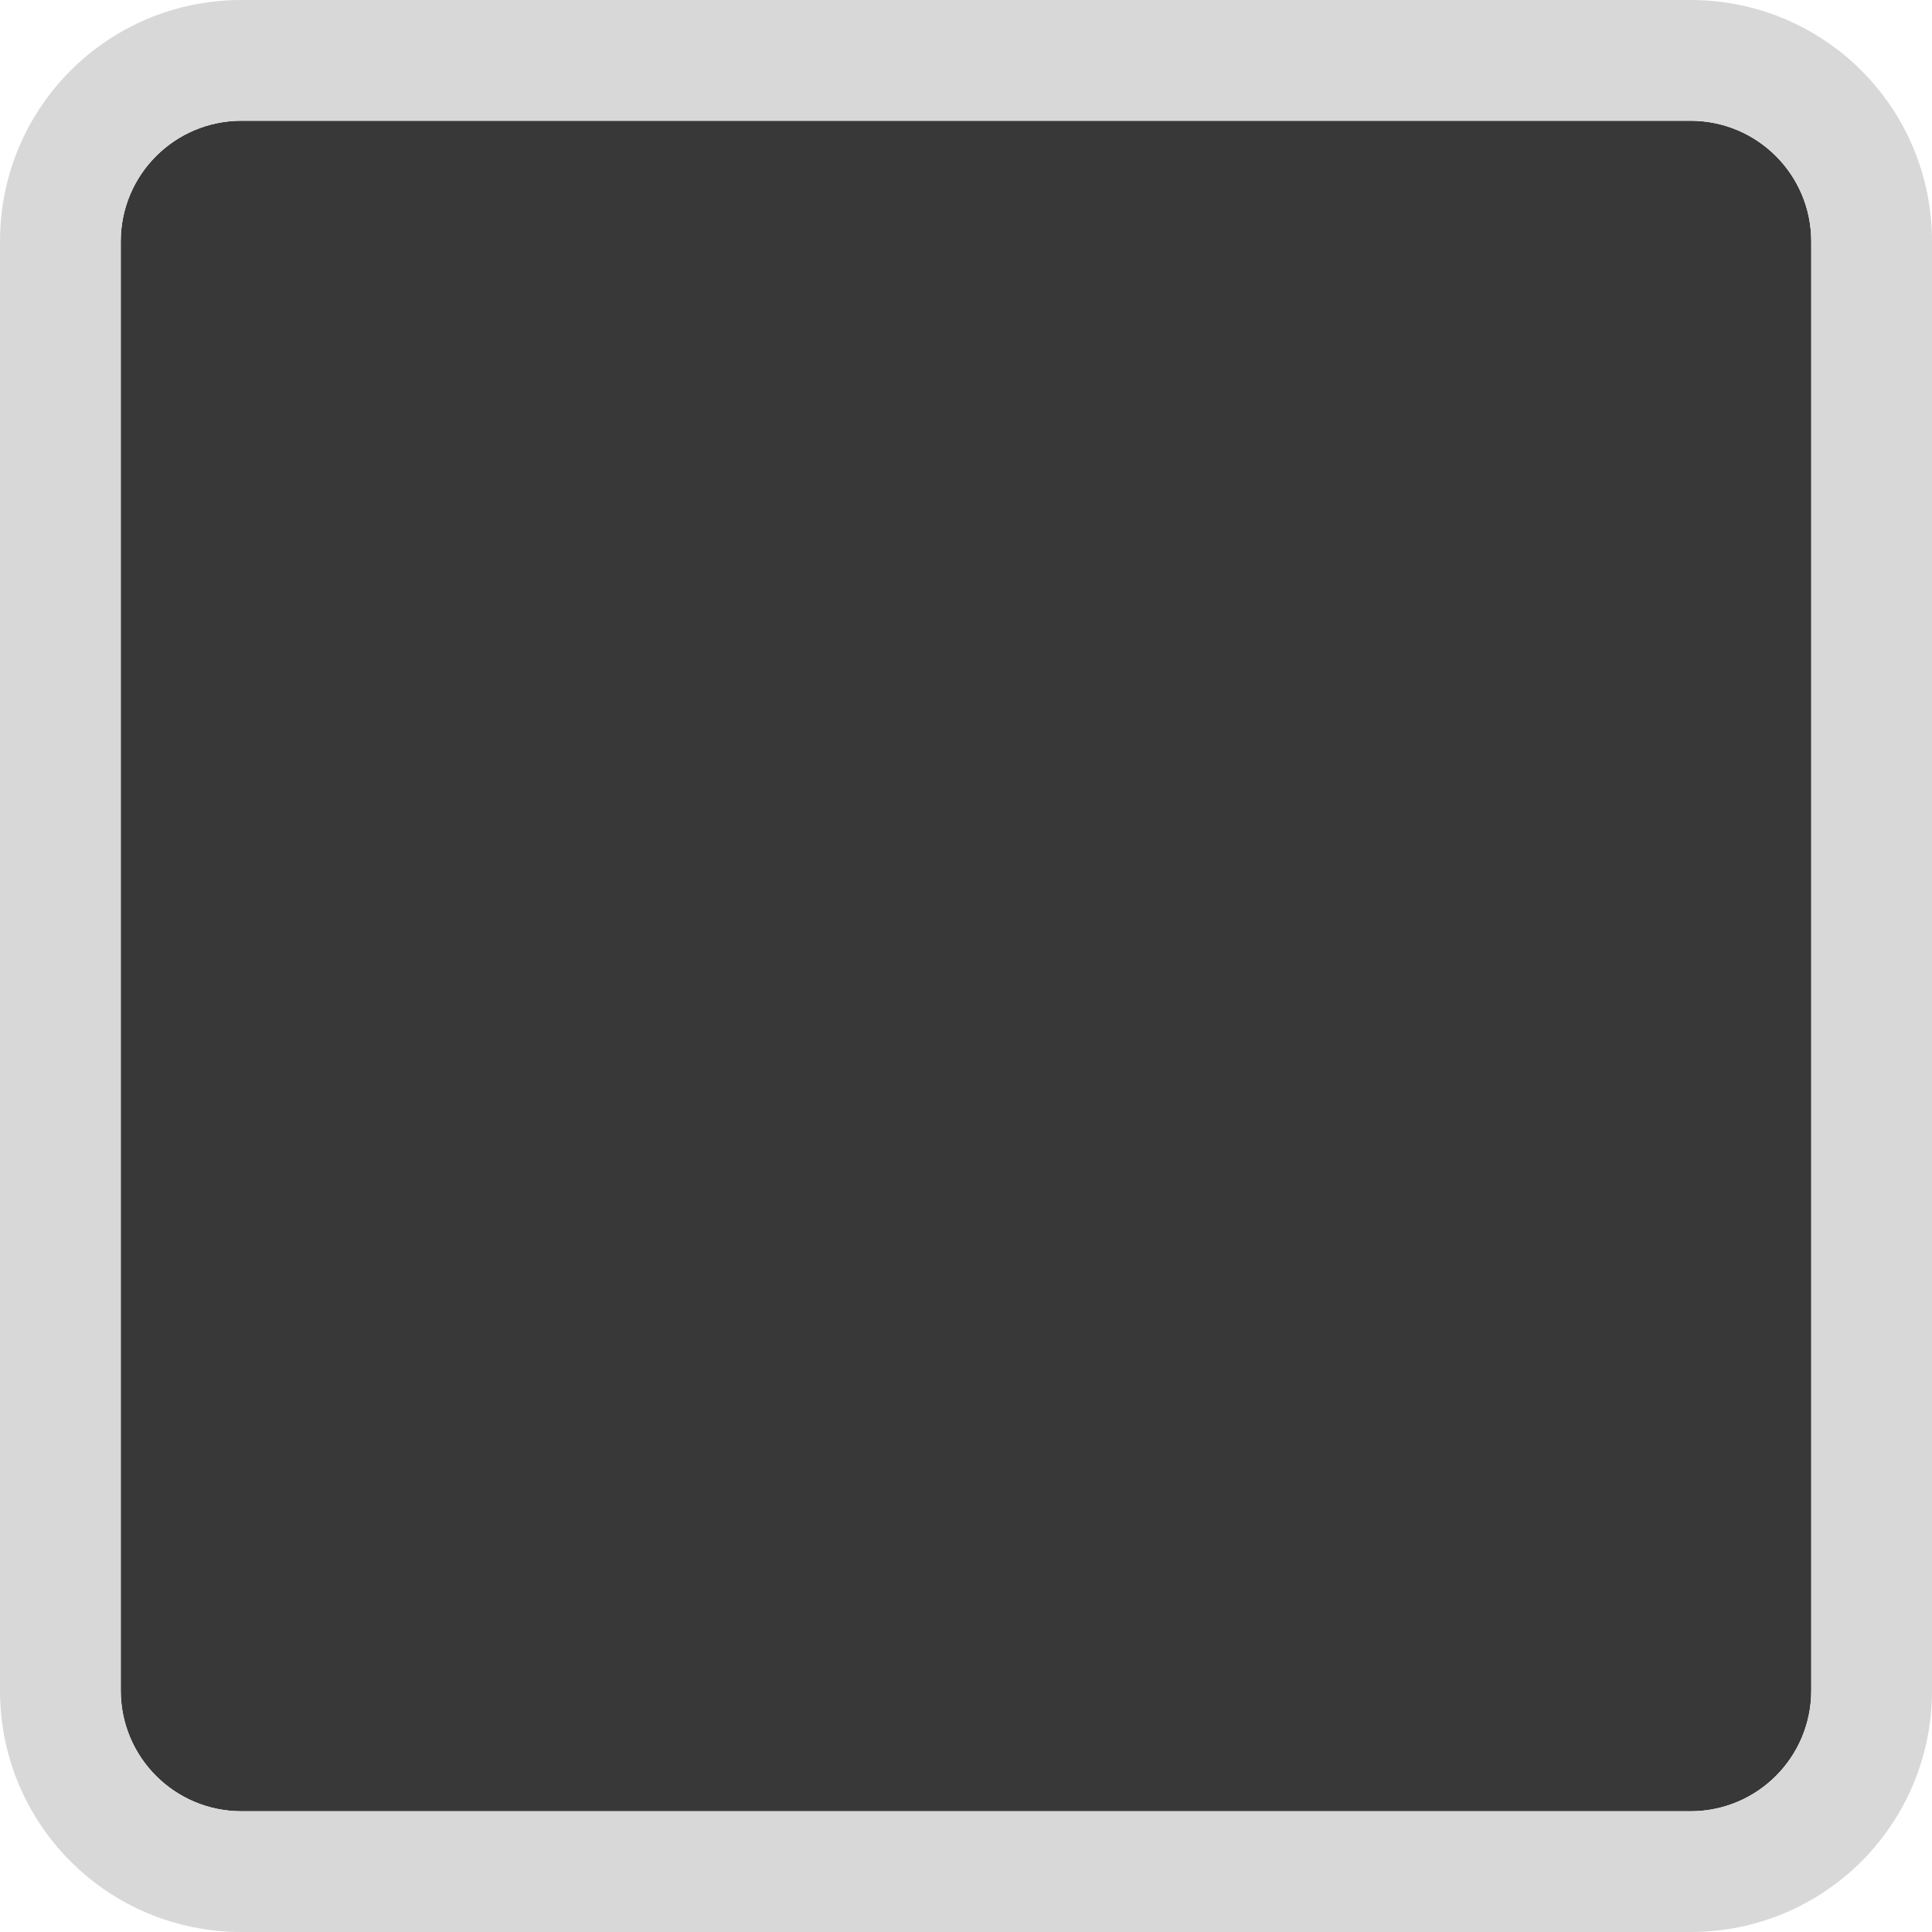
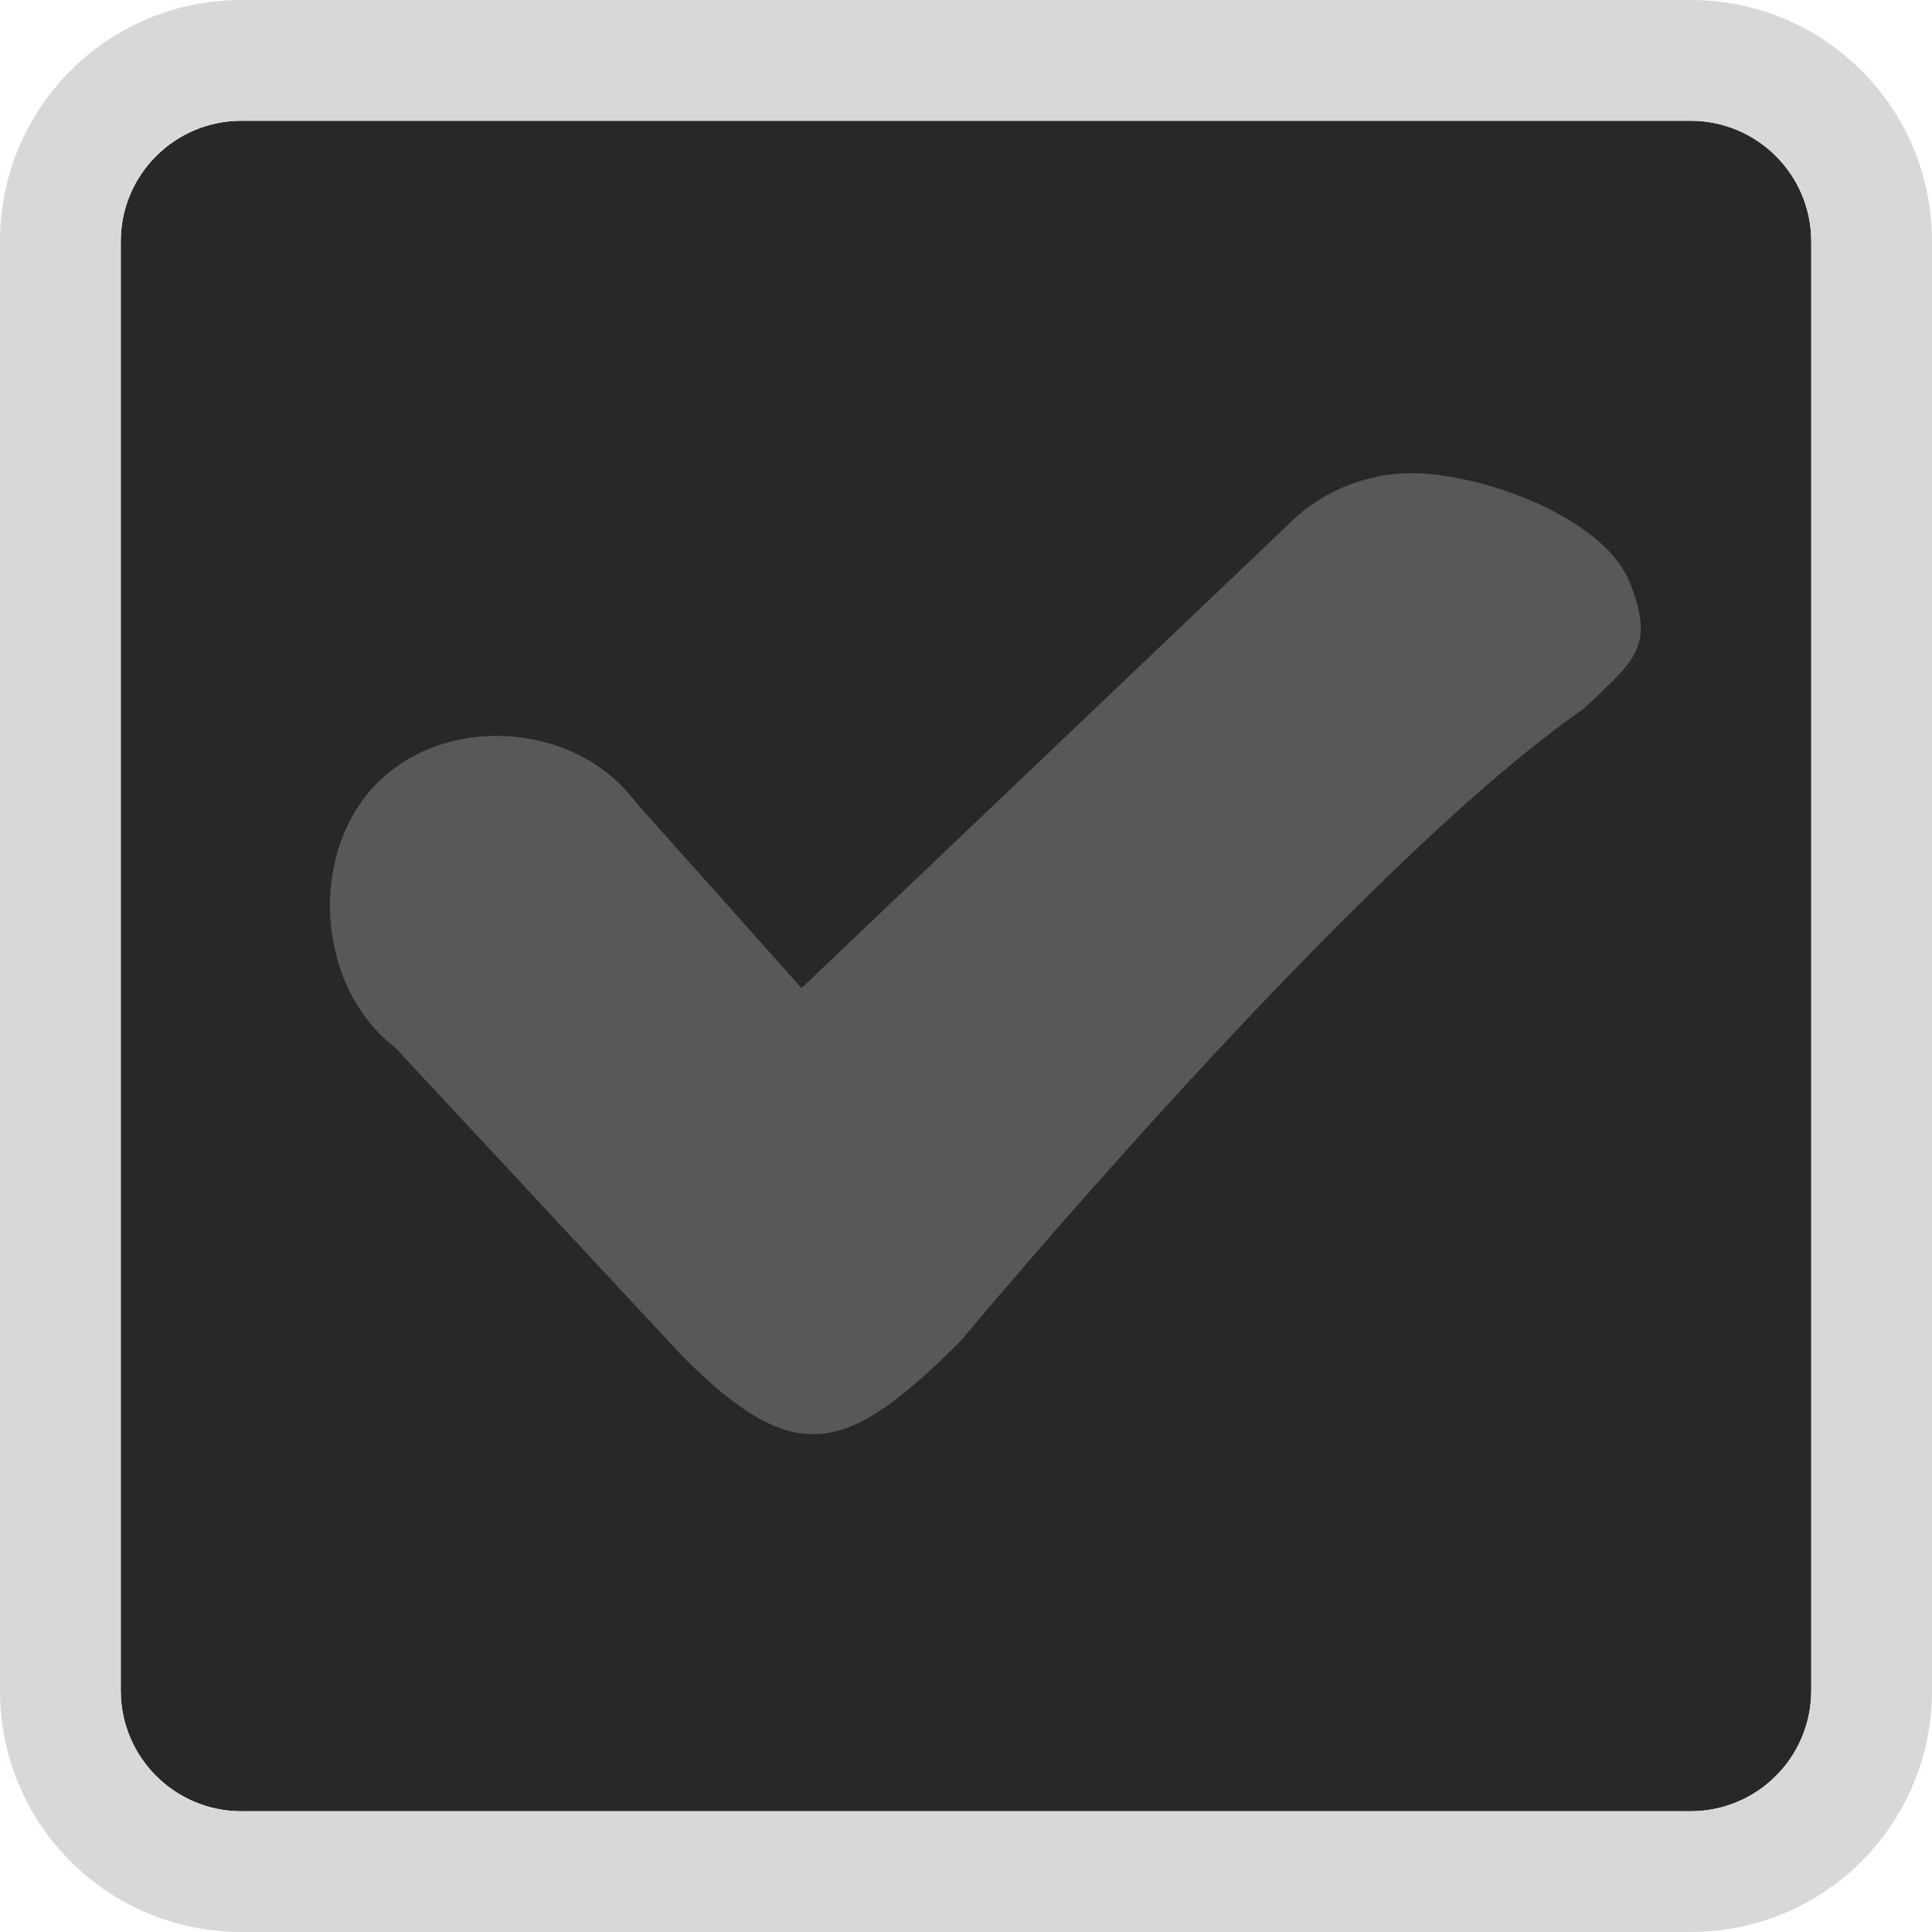
<svg xmlns="http://www.w3.org/2000/svg" viewBox="0 0 16 16">
  <g transform="translate(0 -1036.362)">
-     <rect width="14" x="1" y="1" rx="1" height="14" style="fill:#383838" transform="translate(0 1036.362)" />
+     <rect width="14" x="1" y="1" rx="1" height="14" style="fill:#282828" transform="translate(0 1036.362)" />
    <path style="fill:#d8d8d8" d="M 2 0 C 0.892 0 3.2526065e-18 0.892 0 2 L 0 14 C 0 15.108 0.892 16 2 16 L 14 16 C 15.108 16 16 15.108 16 14 L 16 2 C 16 0.892 15.108 3.2526065e-18 14 0 L 2 0 z M 2 1 L 14 1 C 14.554 1 15 1.446 15 2 L 15 14 C 15 14.554 14.554 15 14 15 L 2 15 C 1.446 15 1 14.554 1 14 L 1 2 C 1 1.446 1.446 1 2 1 z " transform="translate(0 1036.362)" />
-     <path style="fill:#383838;line-height:normal;color:#d8d8d8" d="m 11.653,1040.281 c -0.366,0.01 -0.727,0.162 -0.986,0.427 l -4.029,3.837 -1.382,-1.549 c -0.492,-0.656 -1.571,-0.727 -2.141,-0.14 -0.57,0.587 -0.491,1.685 0.157,2.181 l 2.383,2.56 c 0.937,0.937 1.359,0.812 2.305,-0.134 0,0 3.25,-3.91 5.156,-5.232 0.421,-0.399 0.597,-0.51 0.378,-1.052 -0.219,-0.542 -1.266,-0.916 -1.841,-0.897 z" />
+     <path style="fill:#585858;line-height:normal;color:#d8d8d8" d="m 11.653,1040.281 c -0.366,0.01 -0.727,0.162 -0.986,0.427 l -4.029,3.837 -1.382,-1.549 c -0.492,-0.656 -1.571,-0.727 -2.141,-0.14 -0.57,0.587 -0.491,1.685 0.157,2.181 l 2.383,2.56 c 0.937,0.937 1.359,0.812 2.305,-0.134 0,0 3.25,-3.91 5.156,-5.232 0.421,-0.399 0.597,-0.51 0.378,-1.052 -0.219,-0.542 -1.266,-0.916 -1.841,-0.897 z" />
  </g>
</svg>
